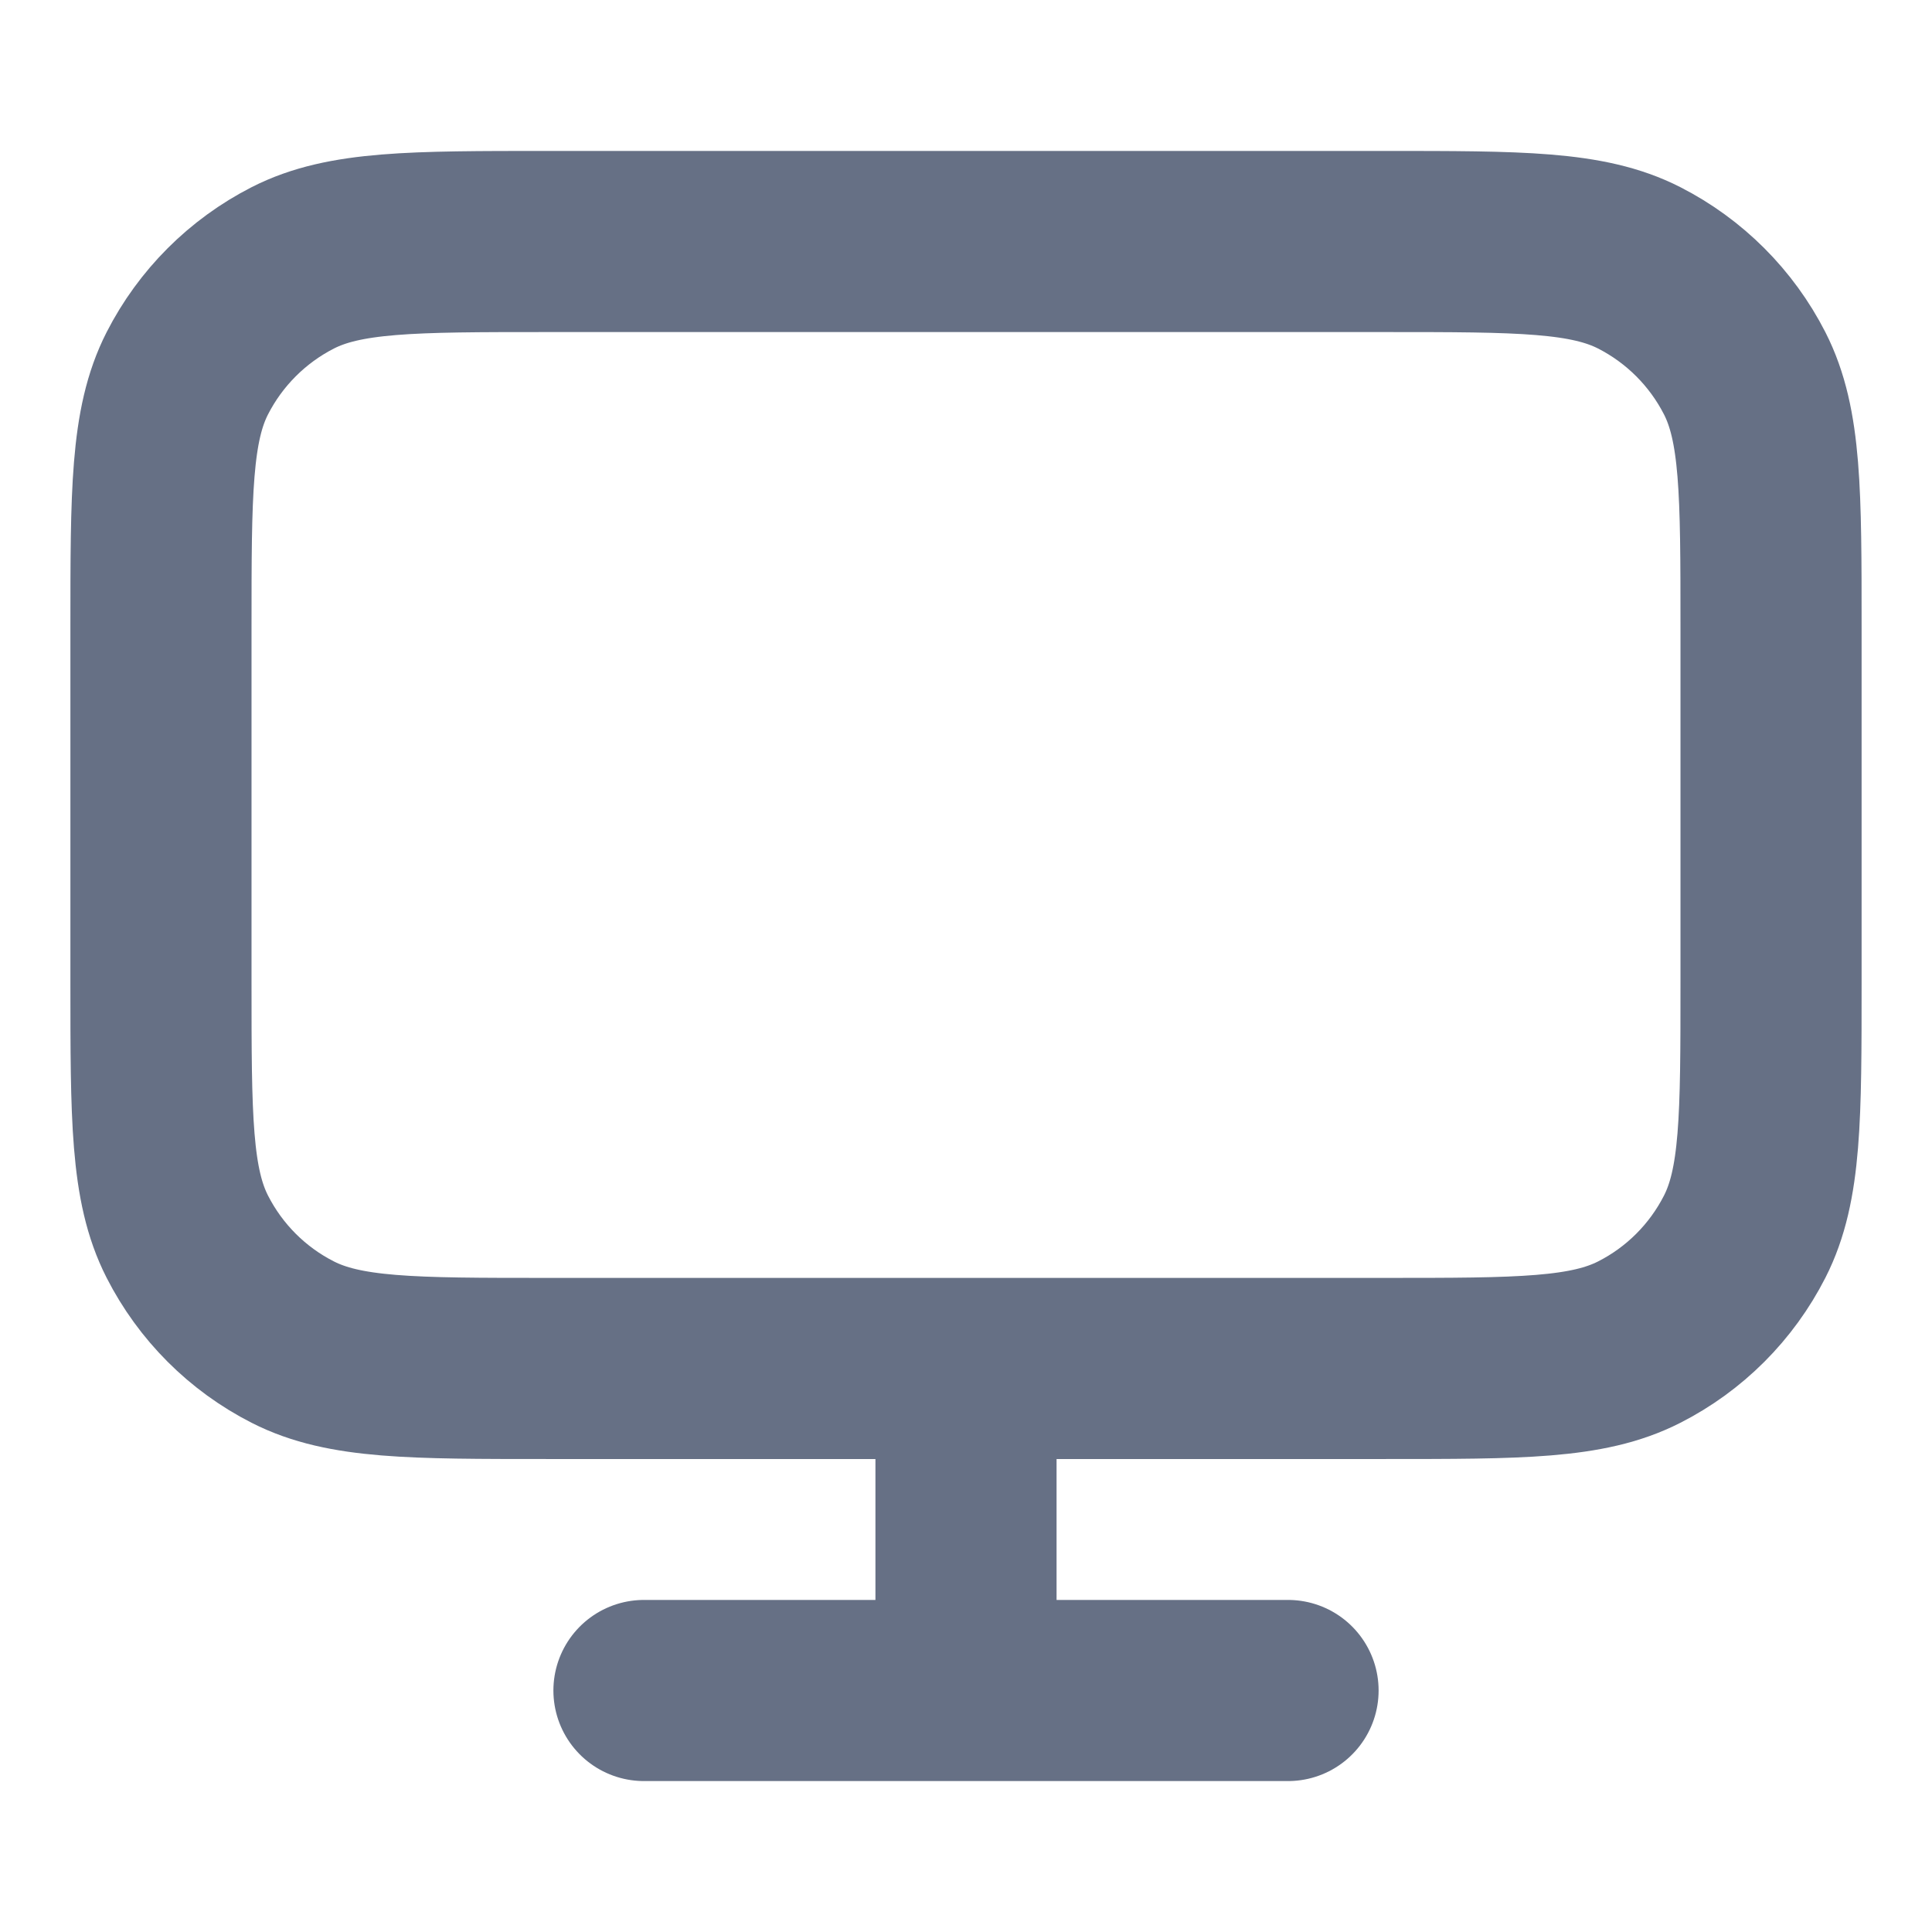
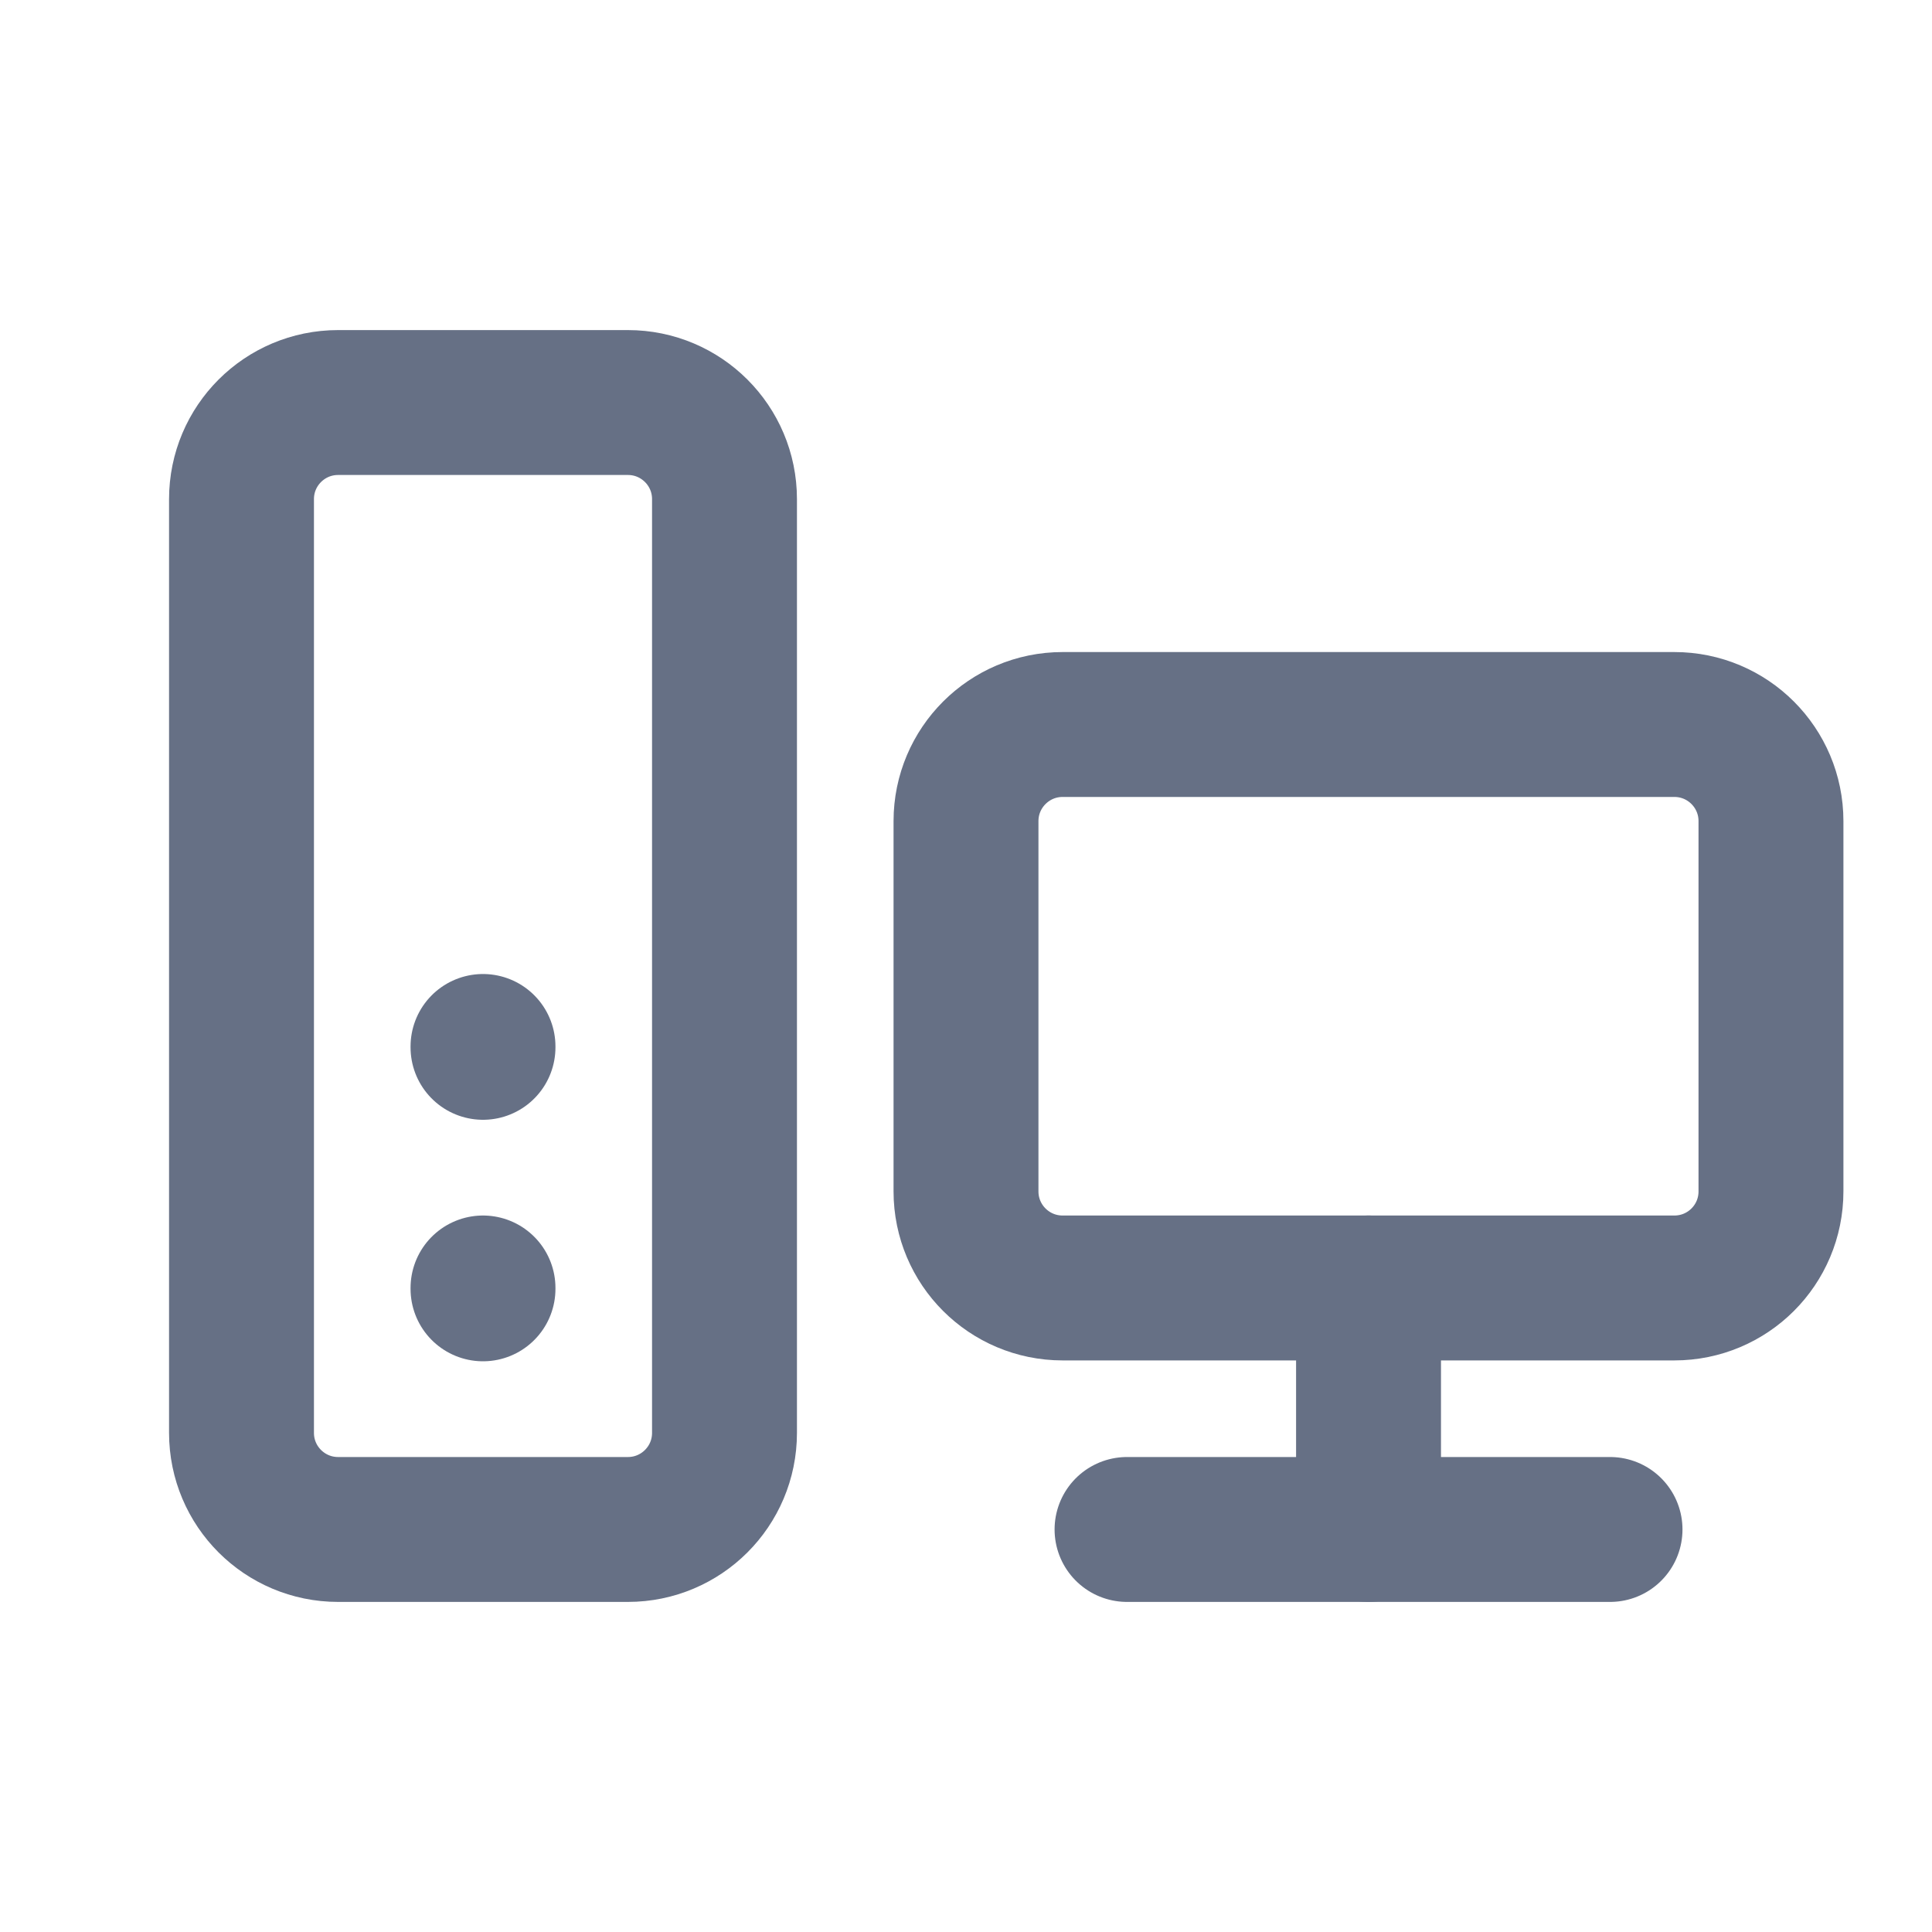
- <svg xmlns="http://www.w3.org/2000/svg" width="16" height="16" viewBox="0 0 16 16" fill="none">
-   <path d="M5.333 14H10.667M8 11.333V14M4.533 11.333H11.467C12.587 11.333 13.147 11.333 13.575 11.115C13.951 10.924 14.257 10.618 14.449 10.241C14.667 9.813 14.667 9.253 14.667 8.133V5.2C14.667 4.08 14.667 3.52 14.449 3.092C14.257 2.716 13.951 2.41 13.575 2.218C13.147 2 12.587 2 11.467 2H4.533C3.413 2 2.853 2 2.425 2.218C2.049 2.41 1.743 2.716 1.551 3.092C1.333 3.52 1.333 4.08 1.333 5.2V8.133C1.333 9.253 1.333 9.813 1.551 10.241C1.743 10.618 2.049 10.924 2.425 11.115C2.853 11.333 3.413 11.333 4.533 11.333Z" stroke="#667085" stroke-width="1.5" stroke-linecap="round" stroke-linejoin="round" />
+ <svg xmlns="http://www.w3.org/2000/svg" width="20" height="20" viewBox="0 0 20 20" fill="none">
+   <path fill-rule="evenodd" clip-rule="evenodd" d="M2.5 5.167C2.5 4.614 2.948 4.167 3.5 4.167H6.5C7.052 4.167 7.5 4.614 7.5 5.167V14.833C7.5 15.386 7.052 15.833 6.5 15.833H3.5C2.948 15.833 2.5 15.386 2.5 14.833V5.167Z" stroke="#667085" stroke-width="1.5" stroke-linecap="round" stroke-linejoin="round" />
+   <path fill-rule="evenodd" clip-rule="evenodd" d="M10 8.5C10 7.948 10.448 7.5 11 7.5H17.333C17.886 7.5 18.333 7.948 18.333 8.5V12.333C18.333 12.886 17.886 13.333 17.333 13.333H11C10.448 13.333 10 12.886 10 12.333V8.5Z" stroke="#667085" stroke-width="1.5" stroke-linecap="round" stroke-linejoin="round" />
+   <path d="M11.667 15.833H16.667" stroke="#667085" stroke-width="1.5" stroke-linecap="round" stroke-linejoin="round" />
+   <path d="M14.167 13.333V15.833" stroke="#667085" stroke-width="1.5" stroke-linecap="round" stroke-linejoin="round" />
+   <path d="M5 10.833V10.842" stroke="#667085" stroke-width="1.5" stroke-linecap="round" stroke-linejoin="round" />
+   <path d="M5 13.333V13.342" stroke="#667085" stroke-width="1.5" stroke-linecap="round" stroke-linejoin="round" />
</svg>
